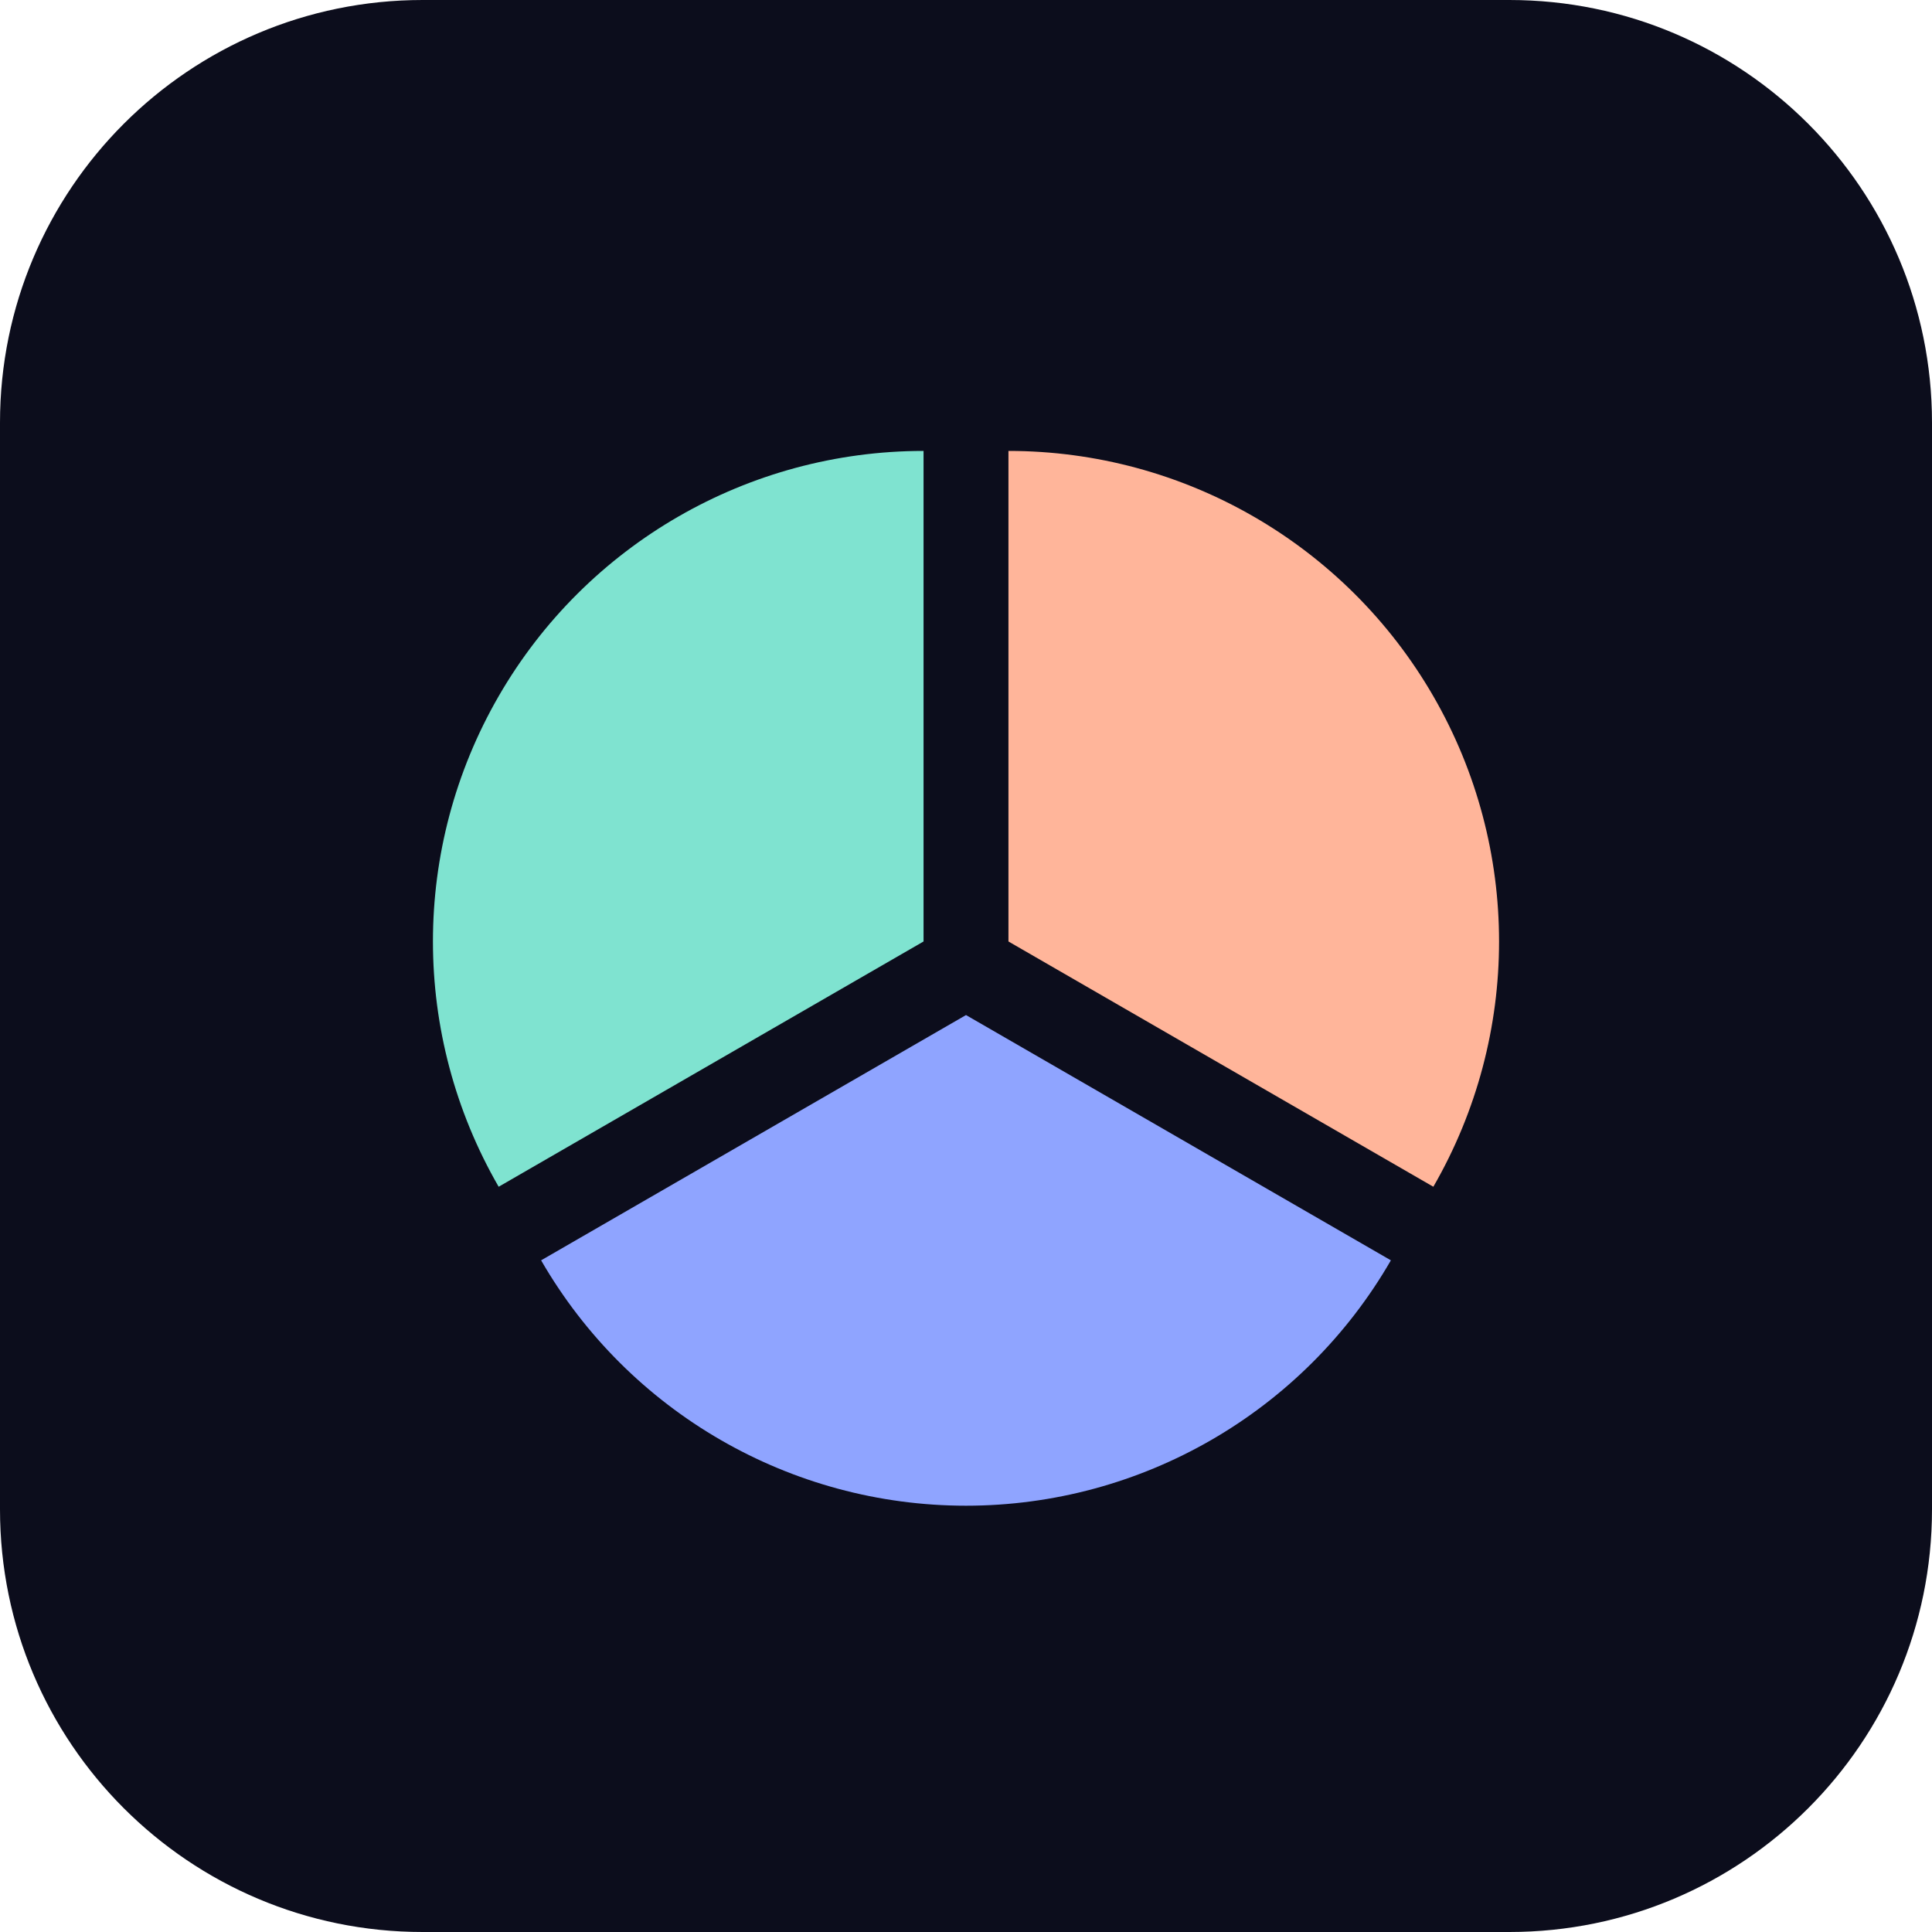
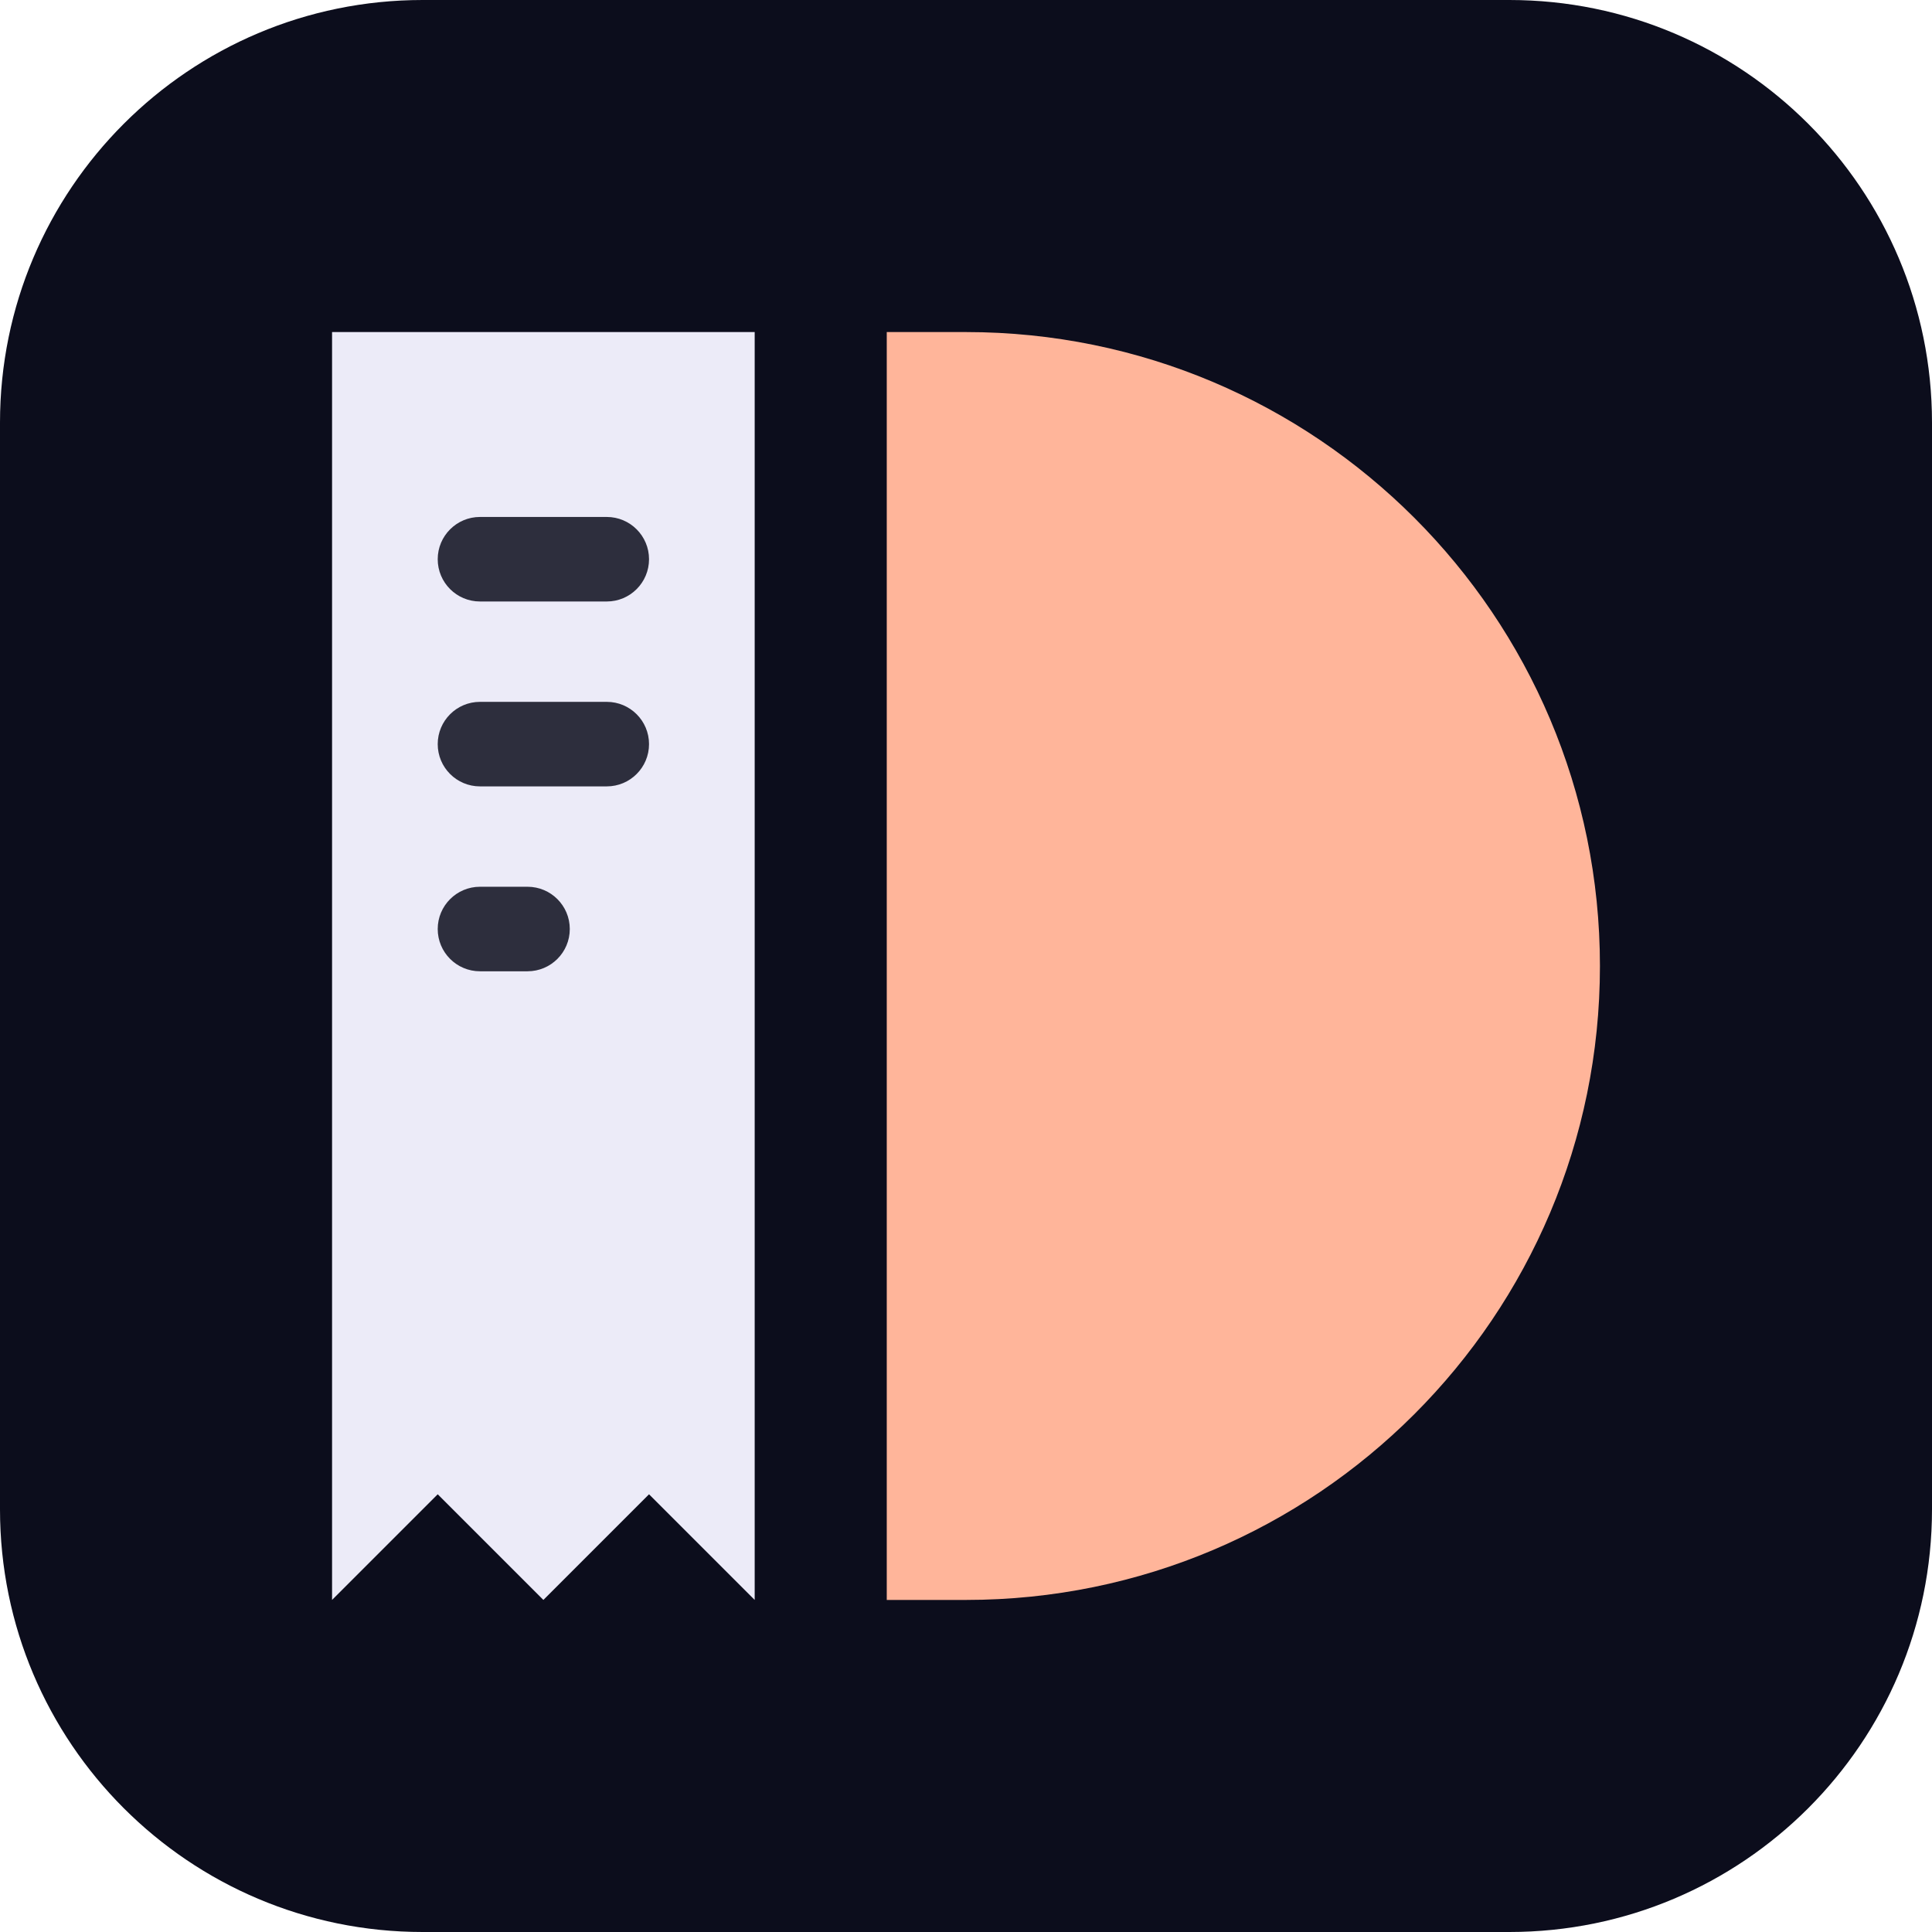
<svg xmlns="http://www.w3.org/2000/svg" viewBox="0 0 512 512">
  <rect width="512" height="512" rx="112" fill="#0c0d1c" />
-   <g transform="translate(96 96) scale(5)">
-     <path d="M34.25 30.70 L34.25 4.70 A26 26 0 0 1 56.77 43.70 Z" fill="#ffb59a" />
-     <path d="M32.00 34.60 L54.52 47.60 A26 26 0 0 1 9.48 47.60 Z" fill="#8fa4ff" />
-     <path d="M29.75 30.70 L7.23 43.70 A26 26 0 0 1 29.75 4.70 Z" fill="#7fe3d0" />
+   <g transform="translate(25 32) scale(7)">
+     <path d="M9 8 H25 V56 L21 52 L17 56 L13 52 L9 56 Z" fill="#ecebf8" />
+     <path d="M30 8 H33 A24 24 0 0 1 33 56 H30 Z" fill="#ffb59a" />
+     <rect x="13" y="15" width="8" height="3.2" rx="1.6" fill="#0c0d1c" opacity=".85" />
+     <rect x="13" y="22" width="8" height="3.2" rx="1.6" fill="#0c0d1c" opacity=".85" />
+     <rect x="13" y="29" width="5" height="3.2" rx="1.6" fill="#0c0d1c" opacity=".85" />
  </g>
</svg>
